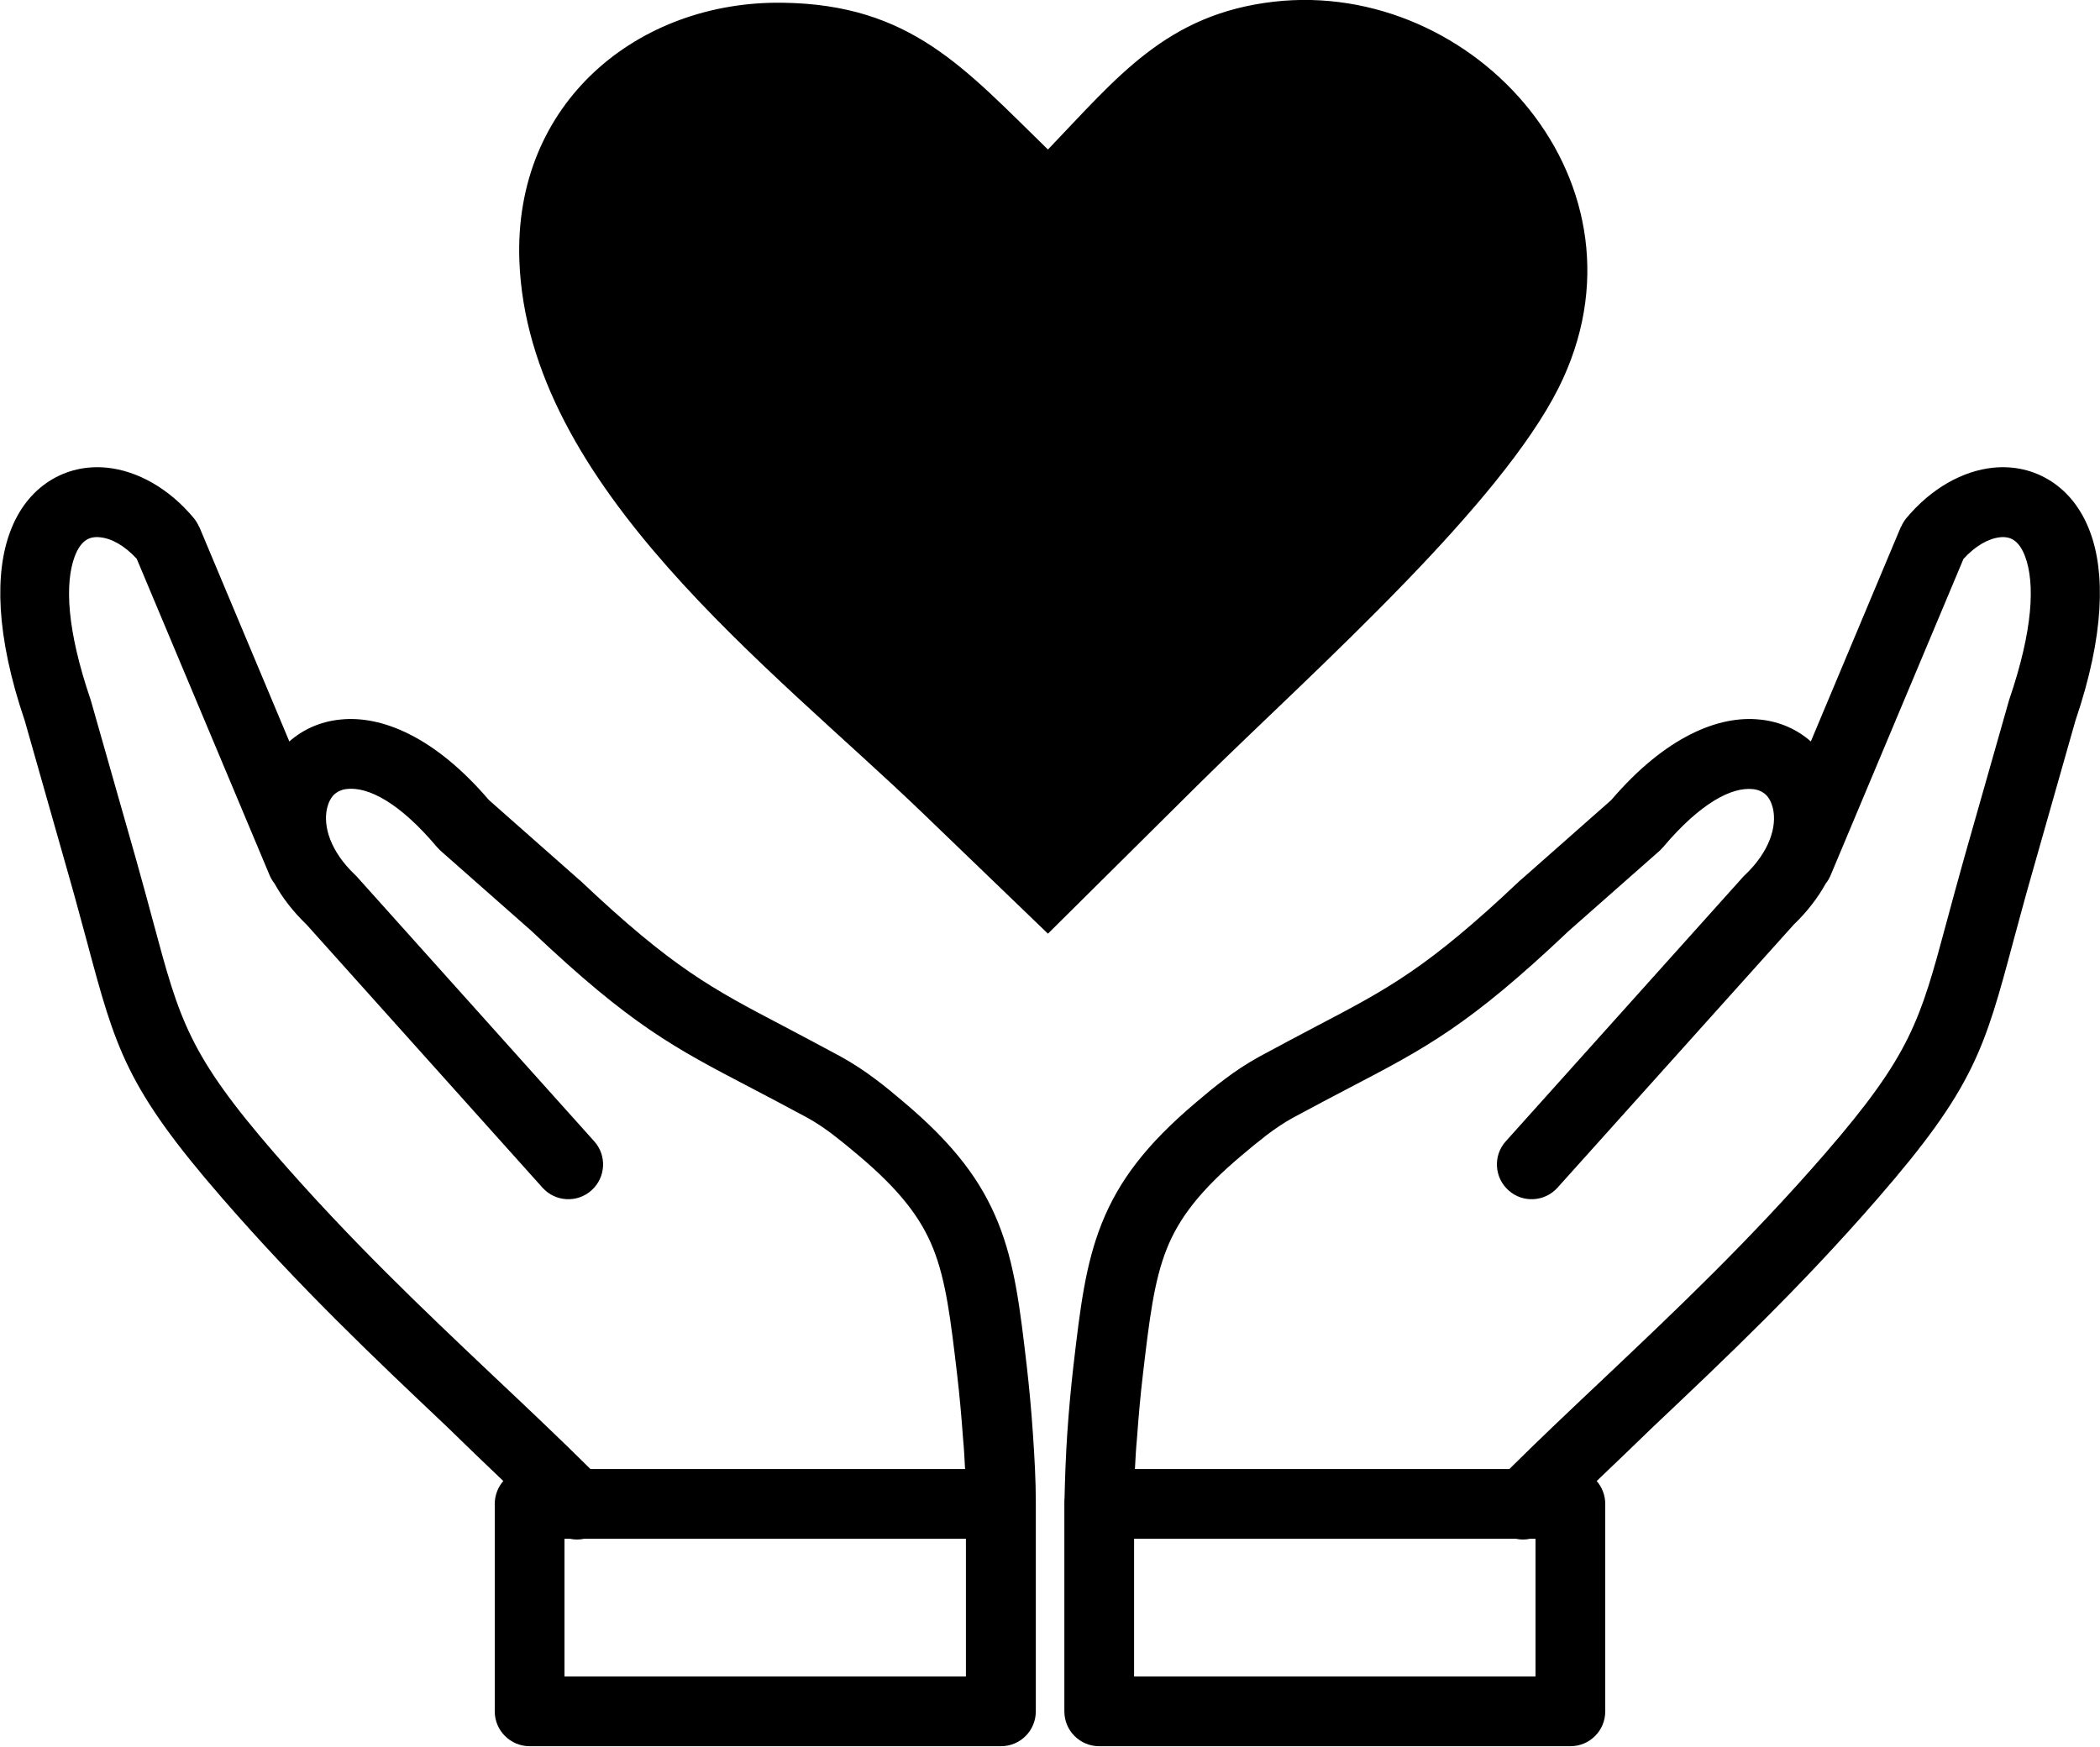
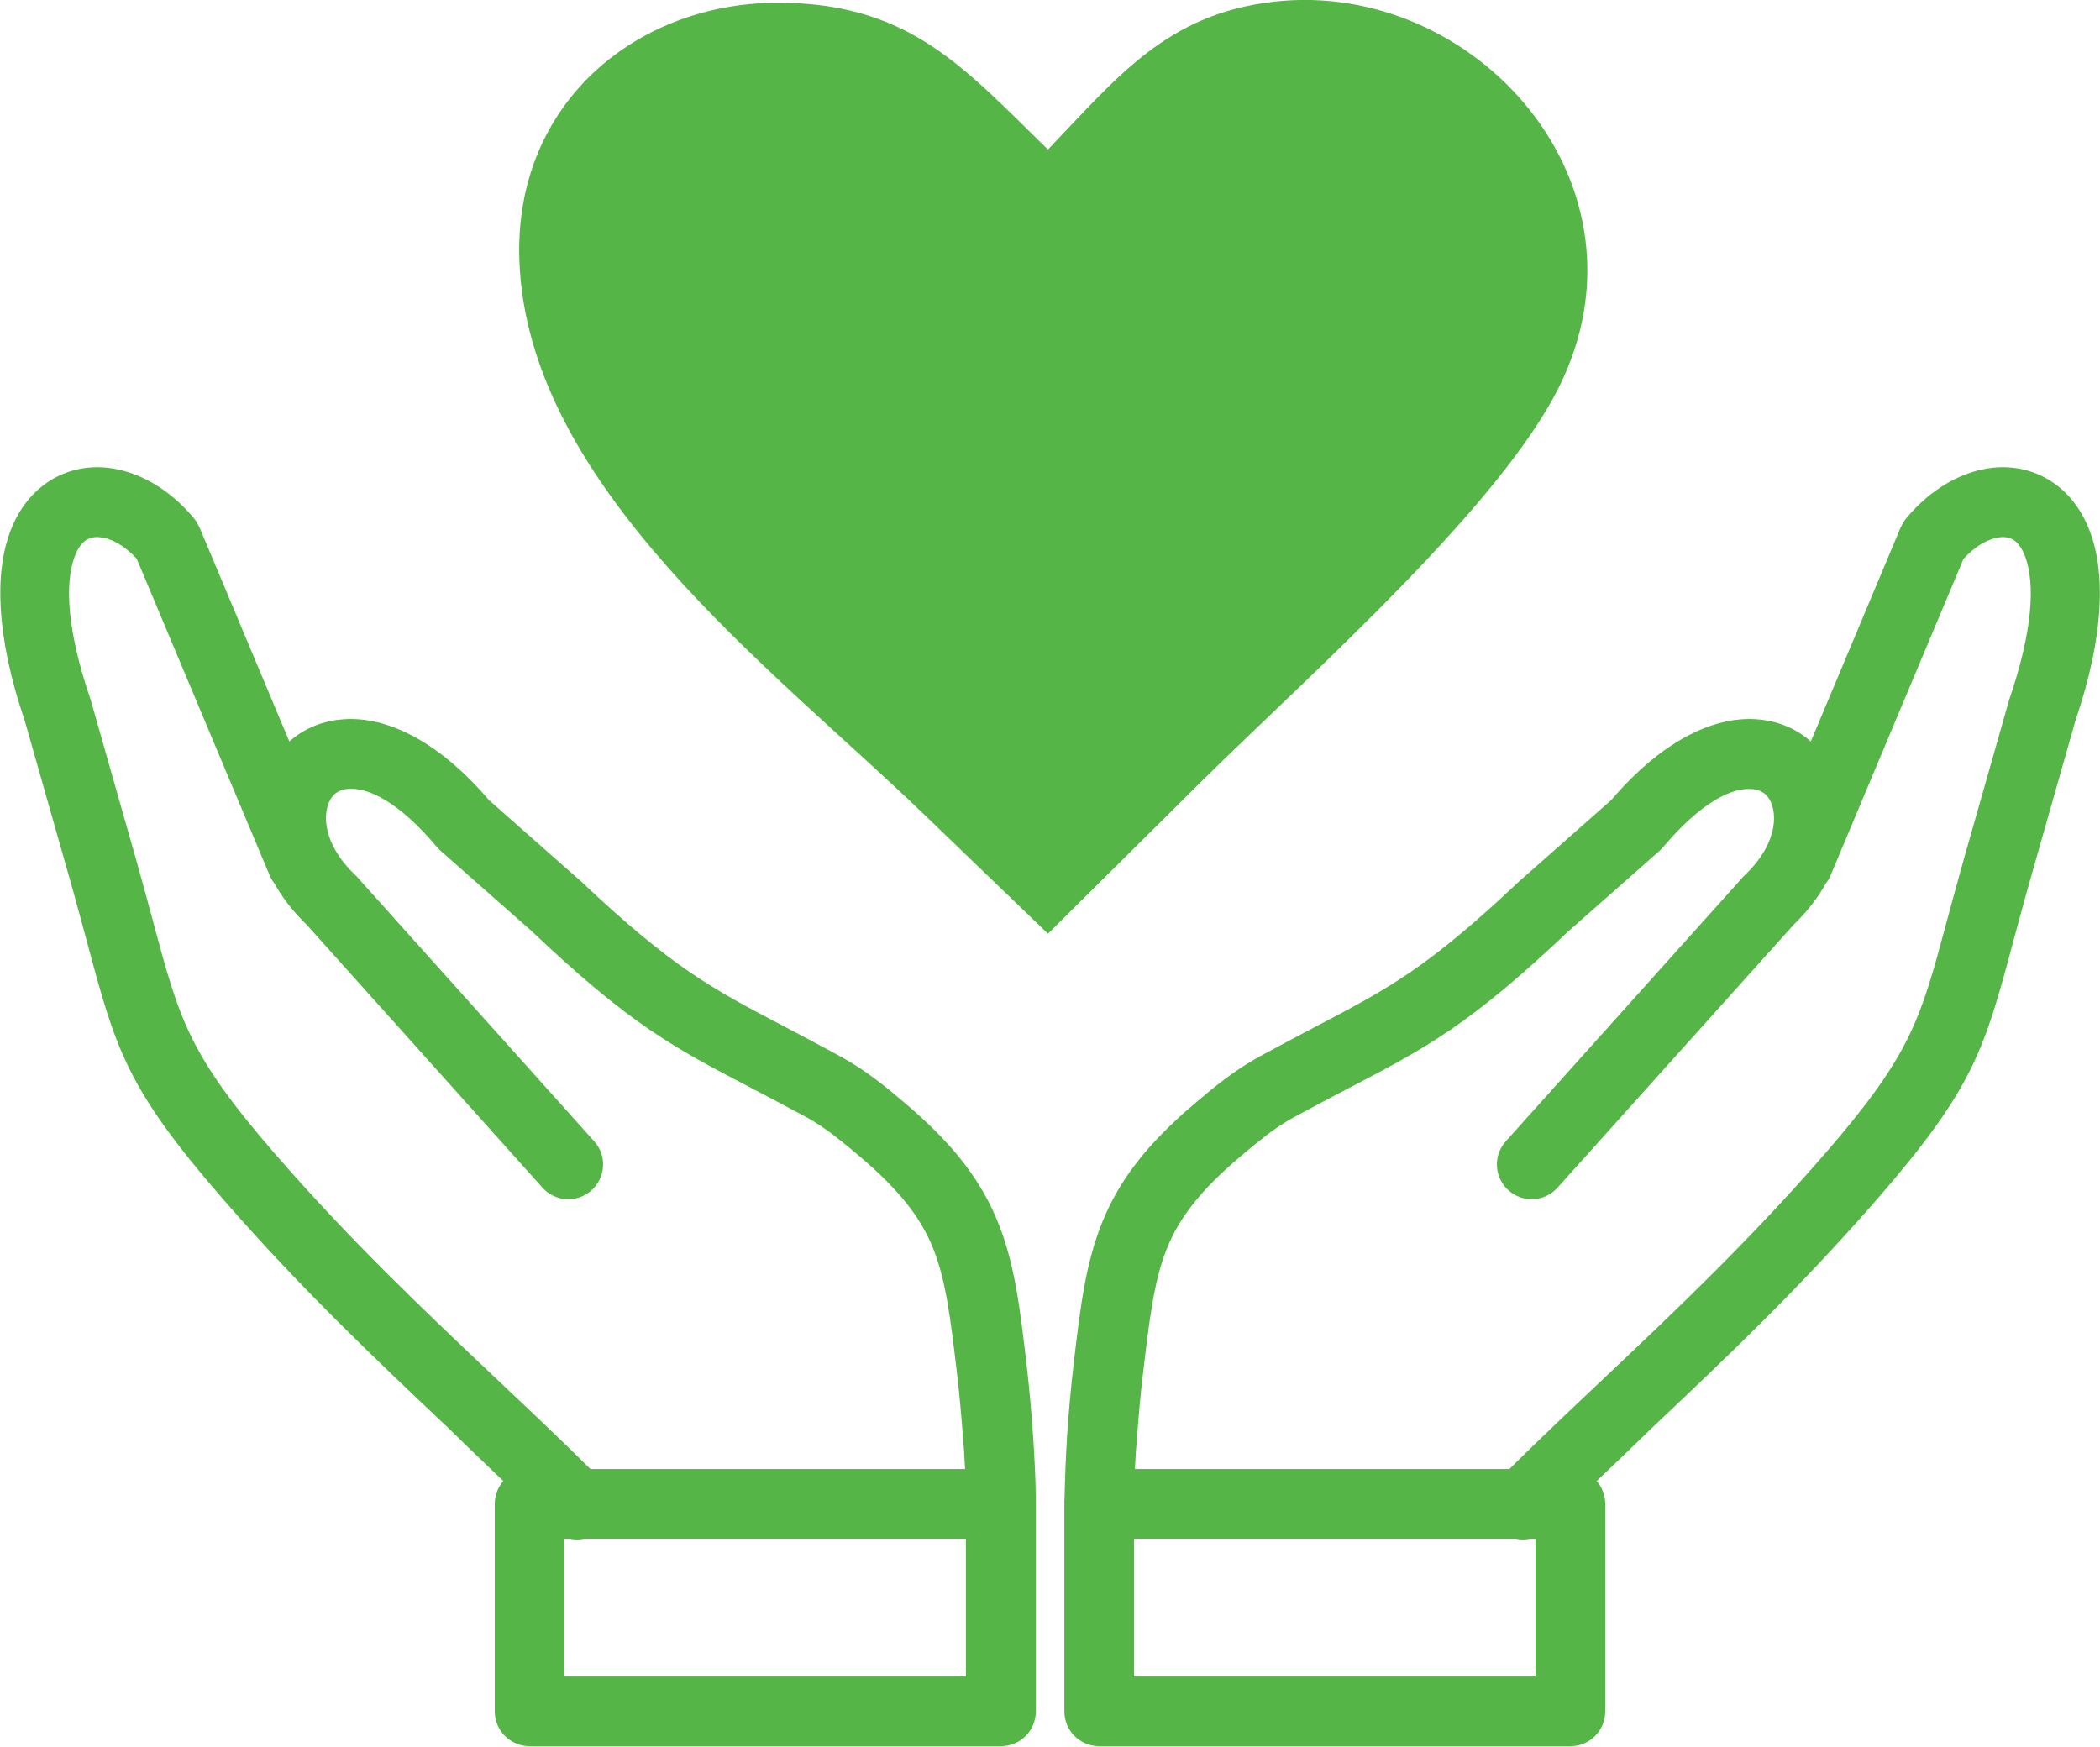
<svg xmlns="http://www.w3.org/2000/svg" version="1.1" id="Layer_1" x="0px" y="0px" viewBox="0 0 122.88 102.2" style="enable-background:new 0 0 122.88 102.2" xml:space="preserve">
  <g>
+     <style> #Layer_1{fill:#55b546;fill-rule:evenodd;}</style>
    <path d="M66.41,85.97h21.91c1.76-1.75,3.69-3.57,5.65-5.42c4.11-3.89,8.4-7.95,12.81-13.03c5.04-5.81,5.58-7.82,7.11-13.51 c0.29-1.07,0.61-2.27,1.03-3.76l2.62-9.21l0.03-0.1c1.4-4.1,1.51-6.81,0.93-8.37c-0.18-0.48-0.41-0.8-0.68-0.97 c-0.21-0.14-0.49-0.19-0.78-0.16c-0.68,0.07-1.45,0.5-2.15,1.27l-7.78,18.53c-0.07,0.17-0.17,0.33-0.28,0.47 c-0.46,0.83-1.08,1.64-1.88,2.41L91.14,69.5c-0.75,0.84-2.04,0.91-2.87,0.16c-0.84-0.75-0.91-2.04-0.16-2.87l13.81-15.39 c0.06-0.07,0.12-0.14,0.19-0.2c1.43-1.36,1.88-2.83,1.63-3.9c-0.08-0.33-0.22-0.61-0.42-0.8c-0.19-0.17-0.44-0.29-0.75-0.32v0 c-1.23-0.13-3.04,0.78-5.25,3.39l0,0c-0.06,0.07-0.13,0.14-0.2,0.21l-5.35,4.72l-0.03,0.03c-5.79,5.48-8.28,6.78-12.82,9.15 c-0.95,0.5-1.99,1.04-3.28,1.74c-0.51,0.28-1.01,0.62-1.5,0.99c-0.52,0.4-1.02,0.81-1.49,1.21c-2.4,2.02-3.66,3.66-4.38,5.47 c-0.75,1.88-1.02,4.17-1.39,7.31c-0.15,1.27-0.26,2.52-0.35,3.77C66.47,84.78,66.44,85.38,66.41,85.97L66.41,85.97z M61.32,8.75 C65.4,4.5,68.25,0.83,74.53,0.1C86.31-1.25,97.15,10.82,91.2,22.7c-1.7,3.38-5.14,7.41-8.96,11.36c-4.19,4.34-8.82,8.58-12.07,11.8 l-8.85,8.78l-7.31-7.04c-8.8-8.48-23.15-19.14-23.62-32.36C30.06,5.98,37.36,0.05,45.77,0.16C53.28,0.25,56.43,3.99,61.32,8.75 L61.32,8.75L61.32,8.75z M56.47,85.97H34.55c-1.76-1.75-3.69-3.57-5.65-5.42c-4.11-3.89-8.4-7.95-12.81-13.03 c-5.04-5.81-5.58-7.82-7.11-13.51c-0.29-1.07-0.61-2.27-1.03-3.76l-2.62-9.21l-0.03-0.1c-1.4-4.1-1.51-6.81-0.93-8.37 c0.18-0.48,0.41-0.8,0.68-0.97c0.21-0.14,0.49-0.19,0.78-0.16C6.53,31.5,7.3,31.94,8,32.7l7.78,18.53 c0.07,0.17,0.17,0.33,0.28,0.47c0.46,0.83,1.08,1.64,1.88,2.41l13.8,15.39c0.75,0.84,2.04,0.91,2.87,0.16 c0.84-0.75,0.91-2.04,0.16-2.87L20.96,51.39c-0.06-0.07-0.12-0.14-0.19-0.2c-1.43-1.36-1.88-2.83-1.63-3.9 c0.08-0.33,0.22-0.61,0.42-0.8c0.19-0.17,0.44-0.29,0.75-0.32v0c1.23-0.13,3.05,0.78,5.25,3.39l0,0c0.06,0.07,0.13,0.14,0.2,0.21 l5.35,4.72l0.03,0.03c5.79,5.48,8.28,6.78,12.82,9.15c0.95,0.5,1.99,1.04,3.28,1.74c0.51,0.28,1.01,0.62,1.5,0.99 c0.52,0.4,1.02,0.81,1.49,1.21c2.4,2.02,3.66,3.66,4.38,5.47c0.75,1.88,1.02,4.17,1.39,7.31c0.15,1.27,0.26,2.52,0.35,3.77 C56.41,84.78,56.44,85.38,56.47,85.97L56.47,85.97z M29.45,86.67c-0.31,0.36-0.5,0.83-0.5,1.34v12.14c0,1.13,0.92,2.04,2.04,2.04 h27.58c1.13,0,2.04-0.91,2.04-2.04V87.9c0-1.3-0.08-2.7-0.17-4c-0.09-1.33-0.21-2.65-0.36-3.96c-0.4-3.43-0.7-5.94-1.66-8.35 c-0.99-2.47-2.58-4.6-5.53-7.09c-0.54-0.46-1.09-0.92-1.67-1.35c-0.61-0.46-1.27-0.9-2.01-1.31c-1.2-0.65-2.32-1.24-3.34-1.78 c-4.2-2.2-6.5-3.4-11.91-8.52c-0.04-0.04-0.09-0.08-0.13-0.11l-5.22-4.61c-3.19-3.73-6.31-4.97-8.7-4.71l-0.01,0v0 c-1.17,0.12-2.17,0.58-2.97,1.28l-5.27-12.56l-0.01,0c-0.08-0.18-0.18-0.35-0.31-0.51c-1.46-1.75-3.31-2.77-5.08-2.95 c-1.21-0.12-2.38,0.14-3.4,0.8c-0.97,0.63-1.77,1.61-2.27,2.96c-0.88,2.35-0.86,6,0.86,11.05l2.6,9.15 c0.38,1.32,0.71,2.59,1.02,3.71c1.7,6.35,2.3,8.6,7.97,15.12c4.49,5.17,8.88,9.33,13.1,13.32C27.23,84.55,28.33,85.6,29.45,86.67 L29.45,86.67z M33.35,90.05c0.27,0.06,0.55,0.06,0.83,0h22.34v8.06H33.03v-8.06H33.35L33.35,90.05z M93.43,86.67 c0.31,0.36,0.5,0.83,0.5,1.34v12.14c0,1.13-0.91,2.04-2.04,2.04H64.32c-1.13,0-2.04-0.91-2.04-2.04V87.9c0-0.07,0-0.15,0.01-0.22 c0.03-1.31,0.08-2.58,0.16-3.78c0.09-1.33,0.21-2.65,0.36-3.96c0.4-3.43,0.7-5.94,1.66-8.35c0.99-2.47,2.58-4.6,5.53-7.09 c0.54-0.46,1.09-0.92,1.67-1.35c0.61-0.46,1.27-0.9,2.01-1.31c1.2-0.65,2.32-1.24,3.34-1.78c4.2-2.2,6.5-3.4,11.91-8.52 c0.04-0.04,0.09-0.08,0.13-0.11l5.22-4.61c3.19-3.73,6.31-4.97,8.7-4.71l0.01,0v0c1.17,0.12,2.17,0.58,2.97,1.28l5.27-12.56l0.01,0 c0.08-0.18,0.18-0.35,0.31-0.51c1.46-1.75,3.31-2.77,5.08-2.95c1.21-0.12,2.38,0.14,3.4,0.8c0.97,0.63,1.77,1.61,2.27,2.96 c0.88,2.35,0.86,6-0.86,11.05l-2.6,9.15c-0.38,1.32-0.71,2.59-1.02,3.71c-1.7,6.35-2.3,8.6-7.97,15.12 c-4.49,5.17-8.88,9.33-13.1,13.32C95.65,84.55,94.55,85.6,93.43,86.67L93.43,86.67z M89.53,90.05c-0.27,0.06-0.55,0.06-0.83,0 H66.36v8.06h23.49v-8.06H89.53L89.53,90.05z" />
  </g>
</svg>
